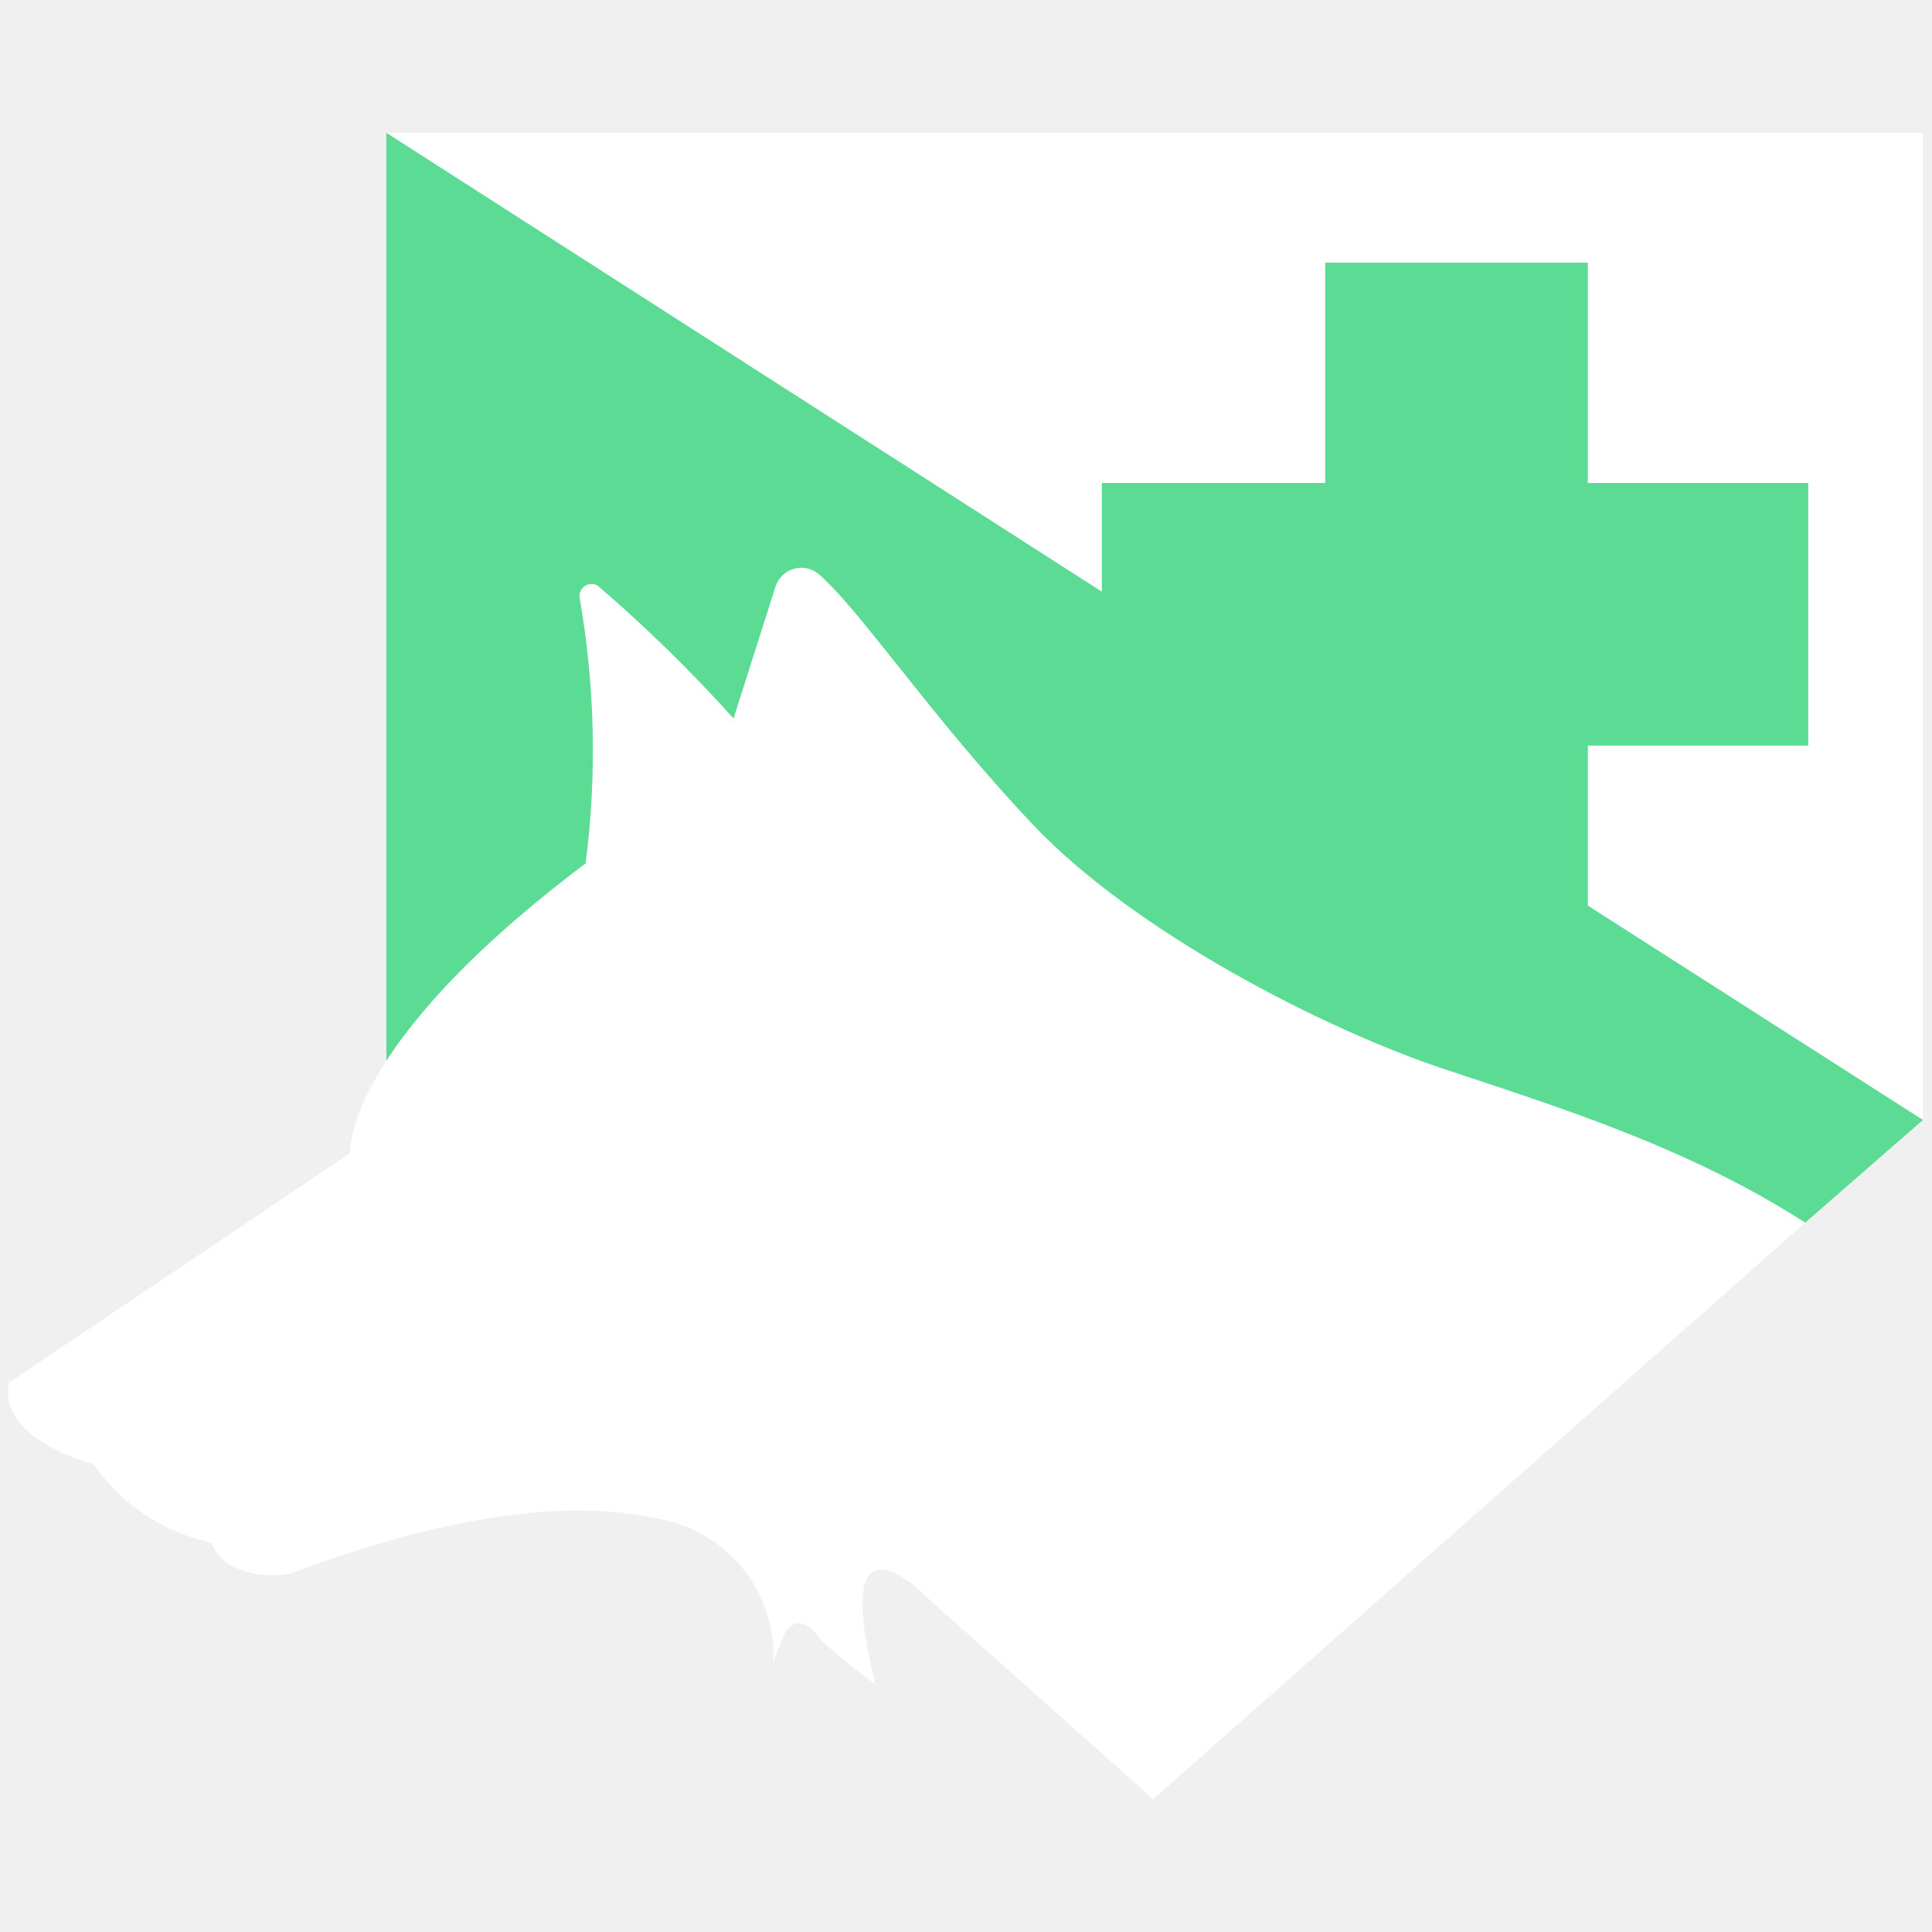
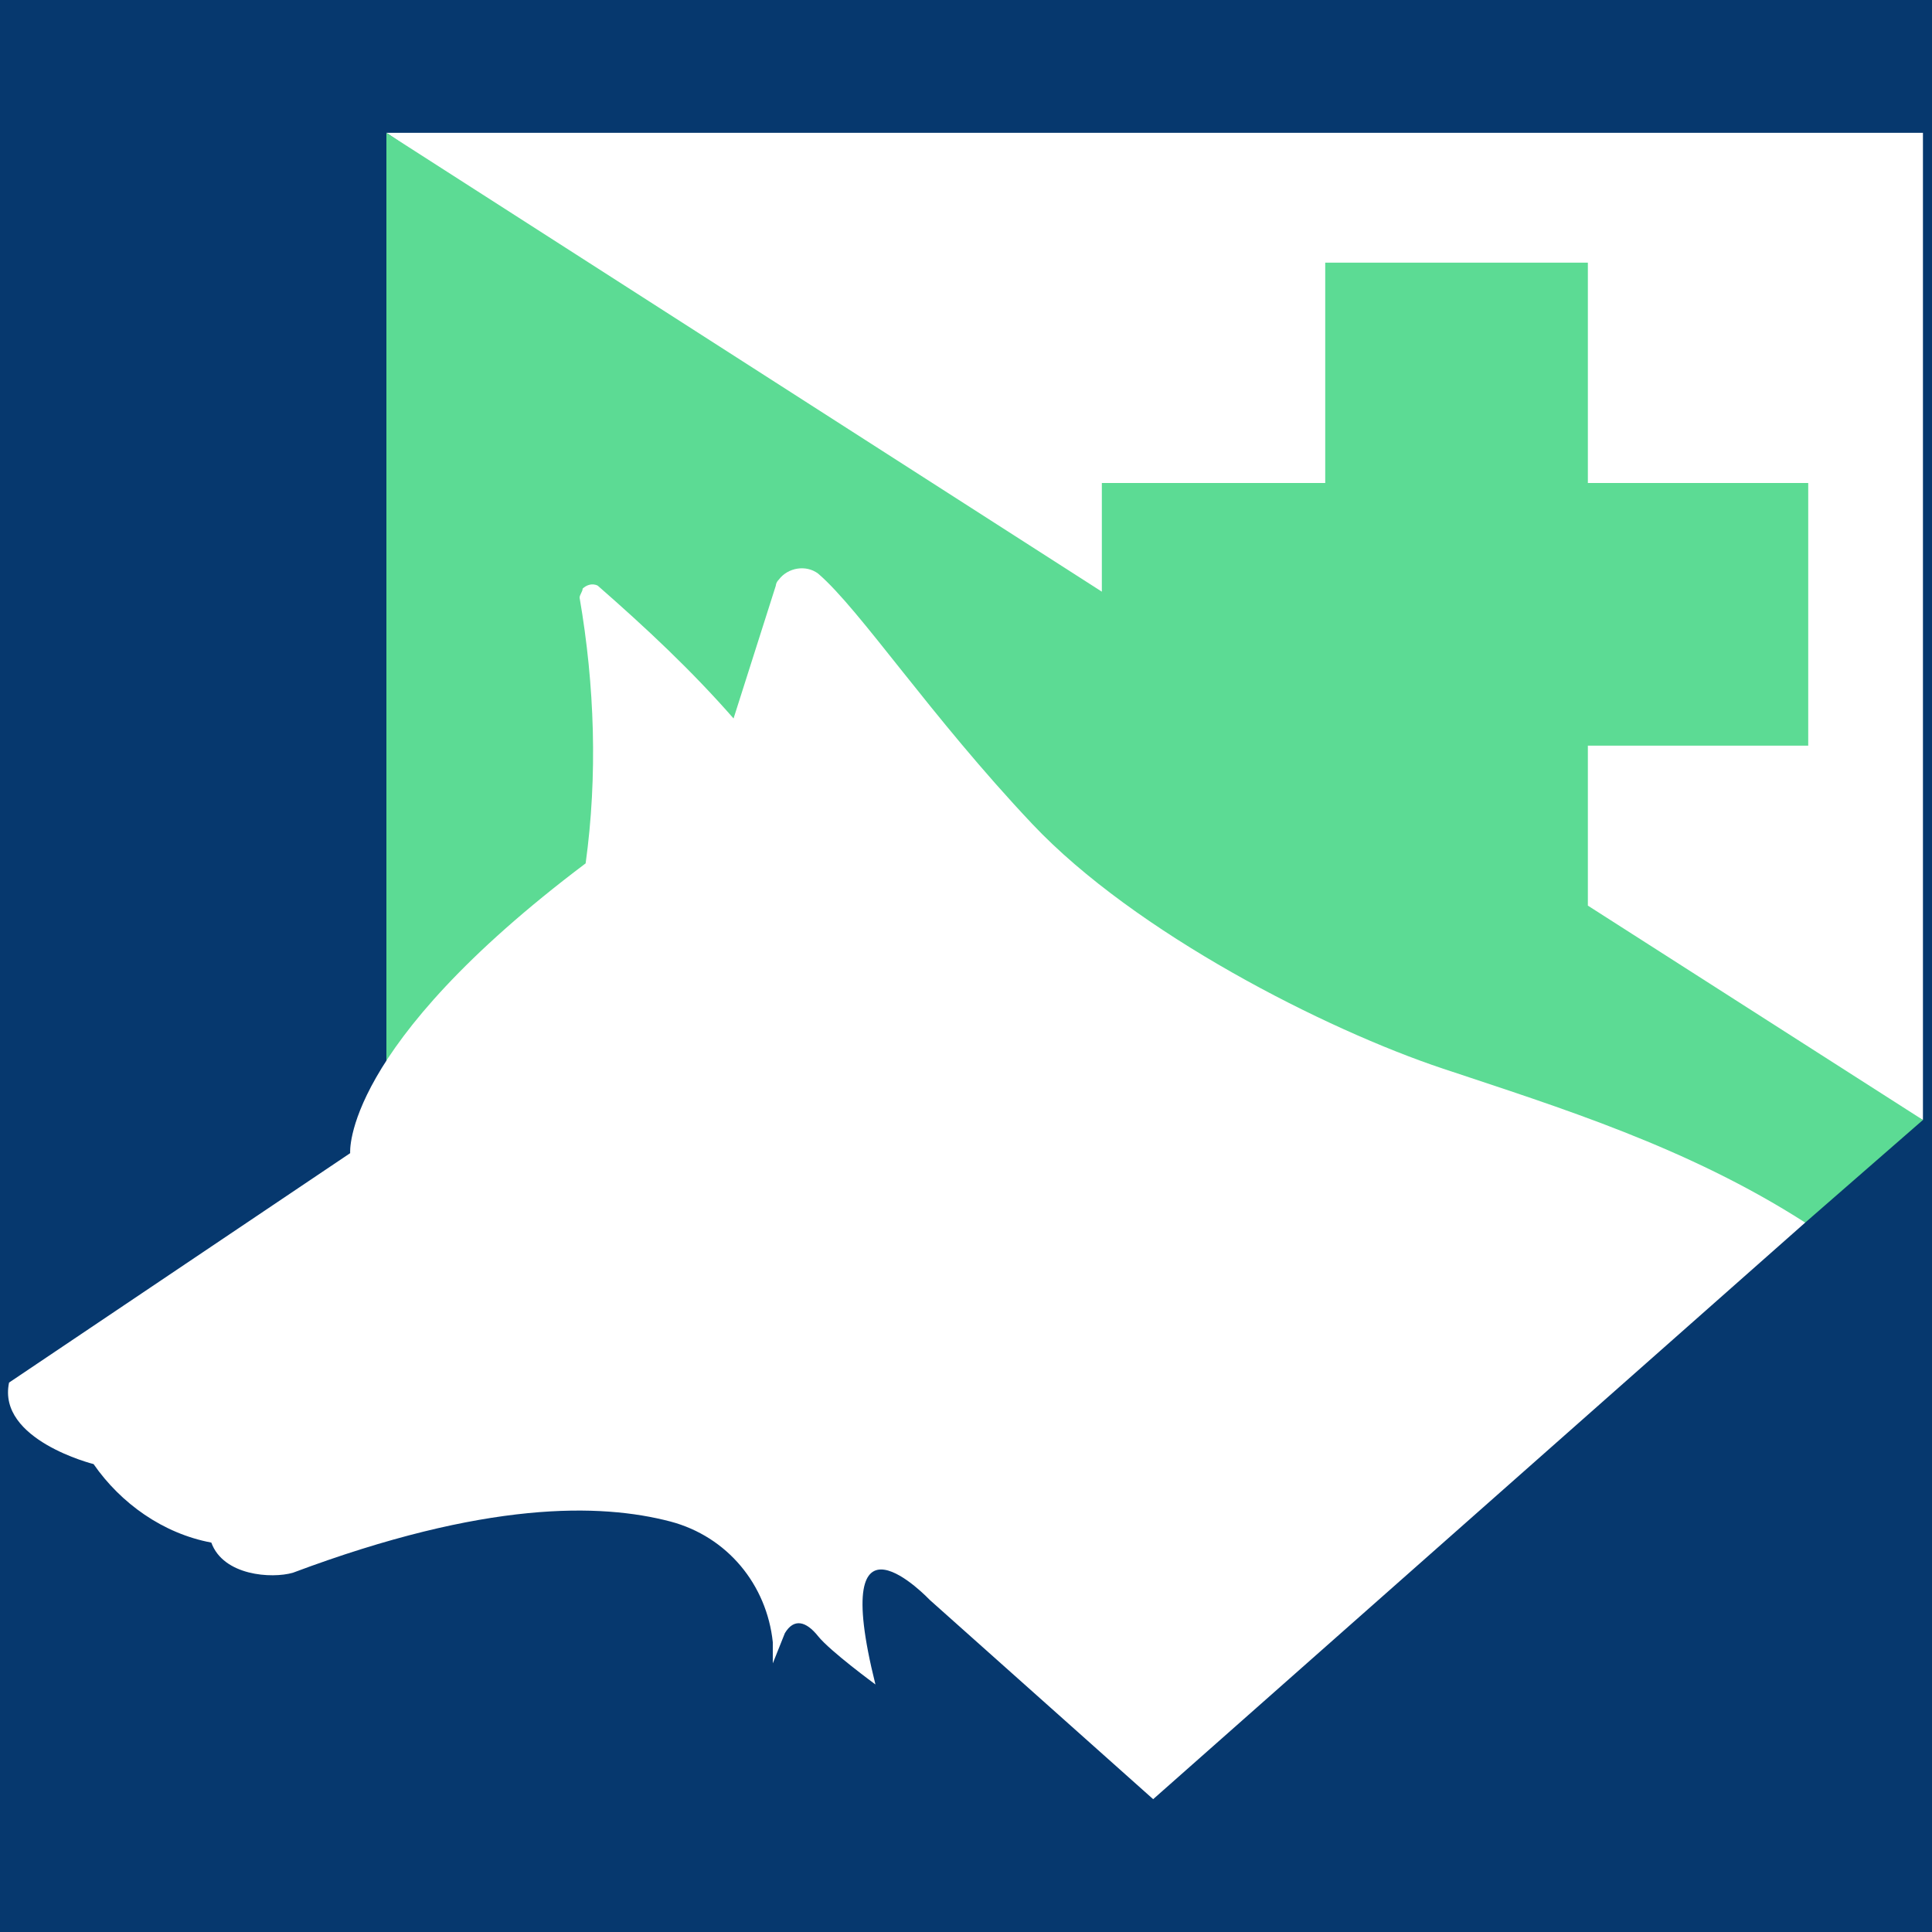
- <svg xmlns="http://www.w3.org/2000/svg" id="Layer_1" data-name="Layer 1" width="64" height="64" viewBox="0 0 64 64">
-   <path d="M12.8,4.4C32.2,17.6,51.8,31.1,63.7,37.1V4.4Z" fill="#fff" />
-   <polygon points="52.6 30 52.6 24.7 59.9 24.7 59.9 16 52.6 16 52.6 8.7 43.9 8.7 43.9 16 36.5 16 36.5 19.6 12.8 4.4 12.8 37.1 59.8 40.5 63.7 37.1 52.6 30" fill="#5cdb94" />
-   <path d="M30.8,53l7.4,6.6L59.8,40.5c-3.9-2.5-8.1-3.8-12-5.1s-10.2-4.5-13.6-8.1-5.7-7.1-7.1-8.3a.9.9,0,0,0-1.4.4l-1.4,4.4a49,49,0,0,0-4.5-4.4.4.4,0,0,0-.6.4,29.3,29.3,0,0,1,.2,8.8c-8.1,6.1-7.8,9.6-7.8,9.6L.3,45.8c-.4,1.9,2.8,2.7,2.8,2.7A6.3,6.3,0,0,0,7,51.1c.4,1.1,2,1.2,2.7,1,6.4-2.4,10.2-2.3,12.5-1.7a4.6,4.6,0,0,1,3.4,4,2.7,2.7,0,0,1,0,.7l.4-1c.3-.5.7-.4,1.1.1s1.9,1.6,1.9,1.6C27.4,49.4,30.8,53,30.8,53Z" fill="#fff" />
+ <svg xmlns="http://www.w3.org/2000/svg" version="1.1" id="Layer_1" x="0px" y="0px" viewBox="0 0 64 64" style="enable-background:new 0 0 64 64;" xml:space="preserve">
+   <style type="text/css">
+ 	.st0{fill:#06386E;}
+ 	.st1{fill:#FFFFFF;}
+ 	.st2{fill:#5CDB94;}
+ </style>
+   <rect class="st0" width="64" height="64" />
+   <path class="st1" d="M12.8,4.4c19.4,13.2,39,26.7,50.9,32.7V4.4H12.8z" />
+   <polygon class="st2" points="52.6,30 52.6,24.7 59.9,24.7 59.9,16 52.6,16 52.6,8.7 43.9,8.7 43.9,16 36.5,16 36.5,19.6 12.8,4.4   12.8,37.1 59.8,40.5 63.7,37.1 " />
+   <path class="st1" d="M30.8,53l7.4,6.6l21.6-19.1c-3.9-2.5-8.1-3.8-12-5.1s-10.2-4.5-13.6-8.1s-5.7-7.1-7.1-8.3  c-0.4-0.3-1-0.2-1.3,0.2c-0.1,0.1-0.1,0.2-0.1,0.2l-1.4,4.4c-1.4-1.6-2.9-3-4.5-4.4c-0.2-0.1-0.4,0-0.5,0.1c0,0.1-0.1,0.2-0.1,0.3  c0.5,2.9,0.6,5.9,0.2,8.8c-8.1,6.1-7.8,9.6-7.8,9.6L0.3,45.8c-0.4,1.9,2.8,2.7,2.8,2.7C4,49.8,5.4,50.8,7,51.1c0.4,1.1,2,1.2,2.7,1  c6.4-2.4,10.2-2.3,12.5-1.7c1.9,0.5,3.2,2.1,3.4,4c0,0.2,0,0.5,0,0.7l0.4-1c0.3-0.5,0.7-0.4,1.1,0.1s1.9,1.6,1.9,1.6  C27.4,49.4,30.8,53,30.8,53z" />
</svg>
